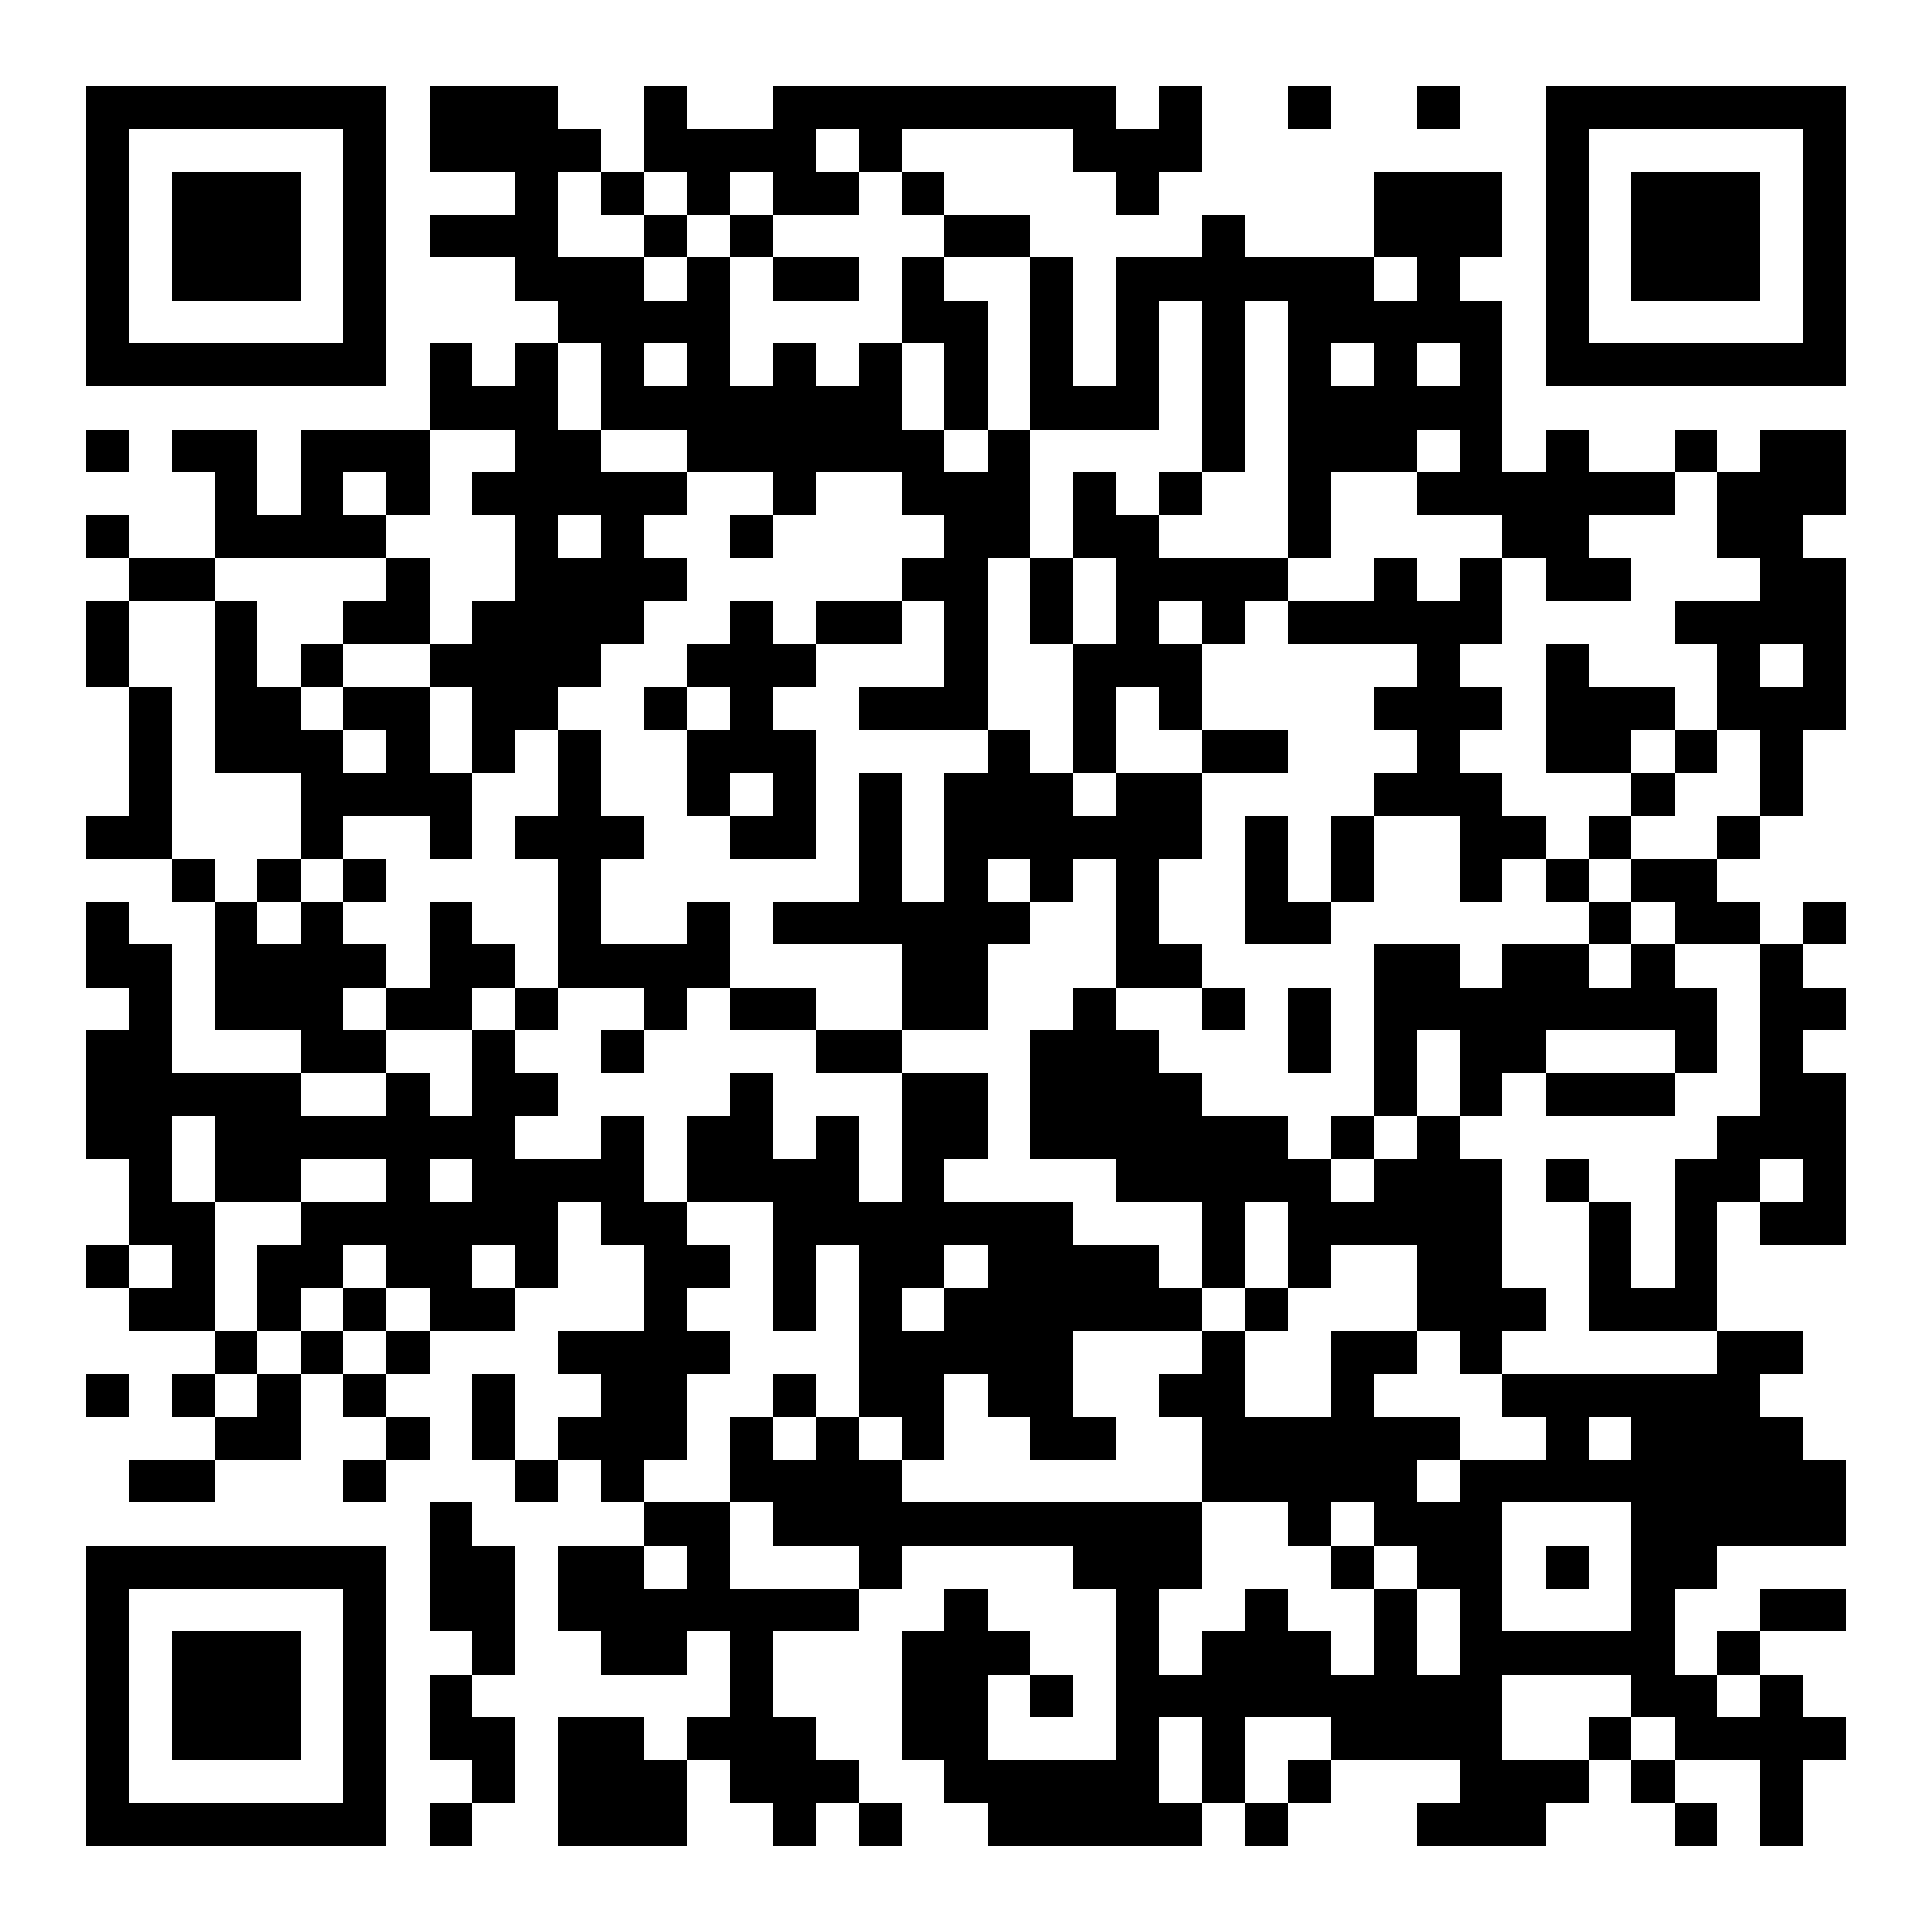
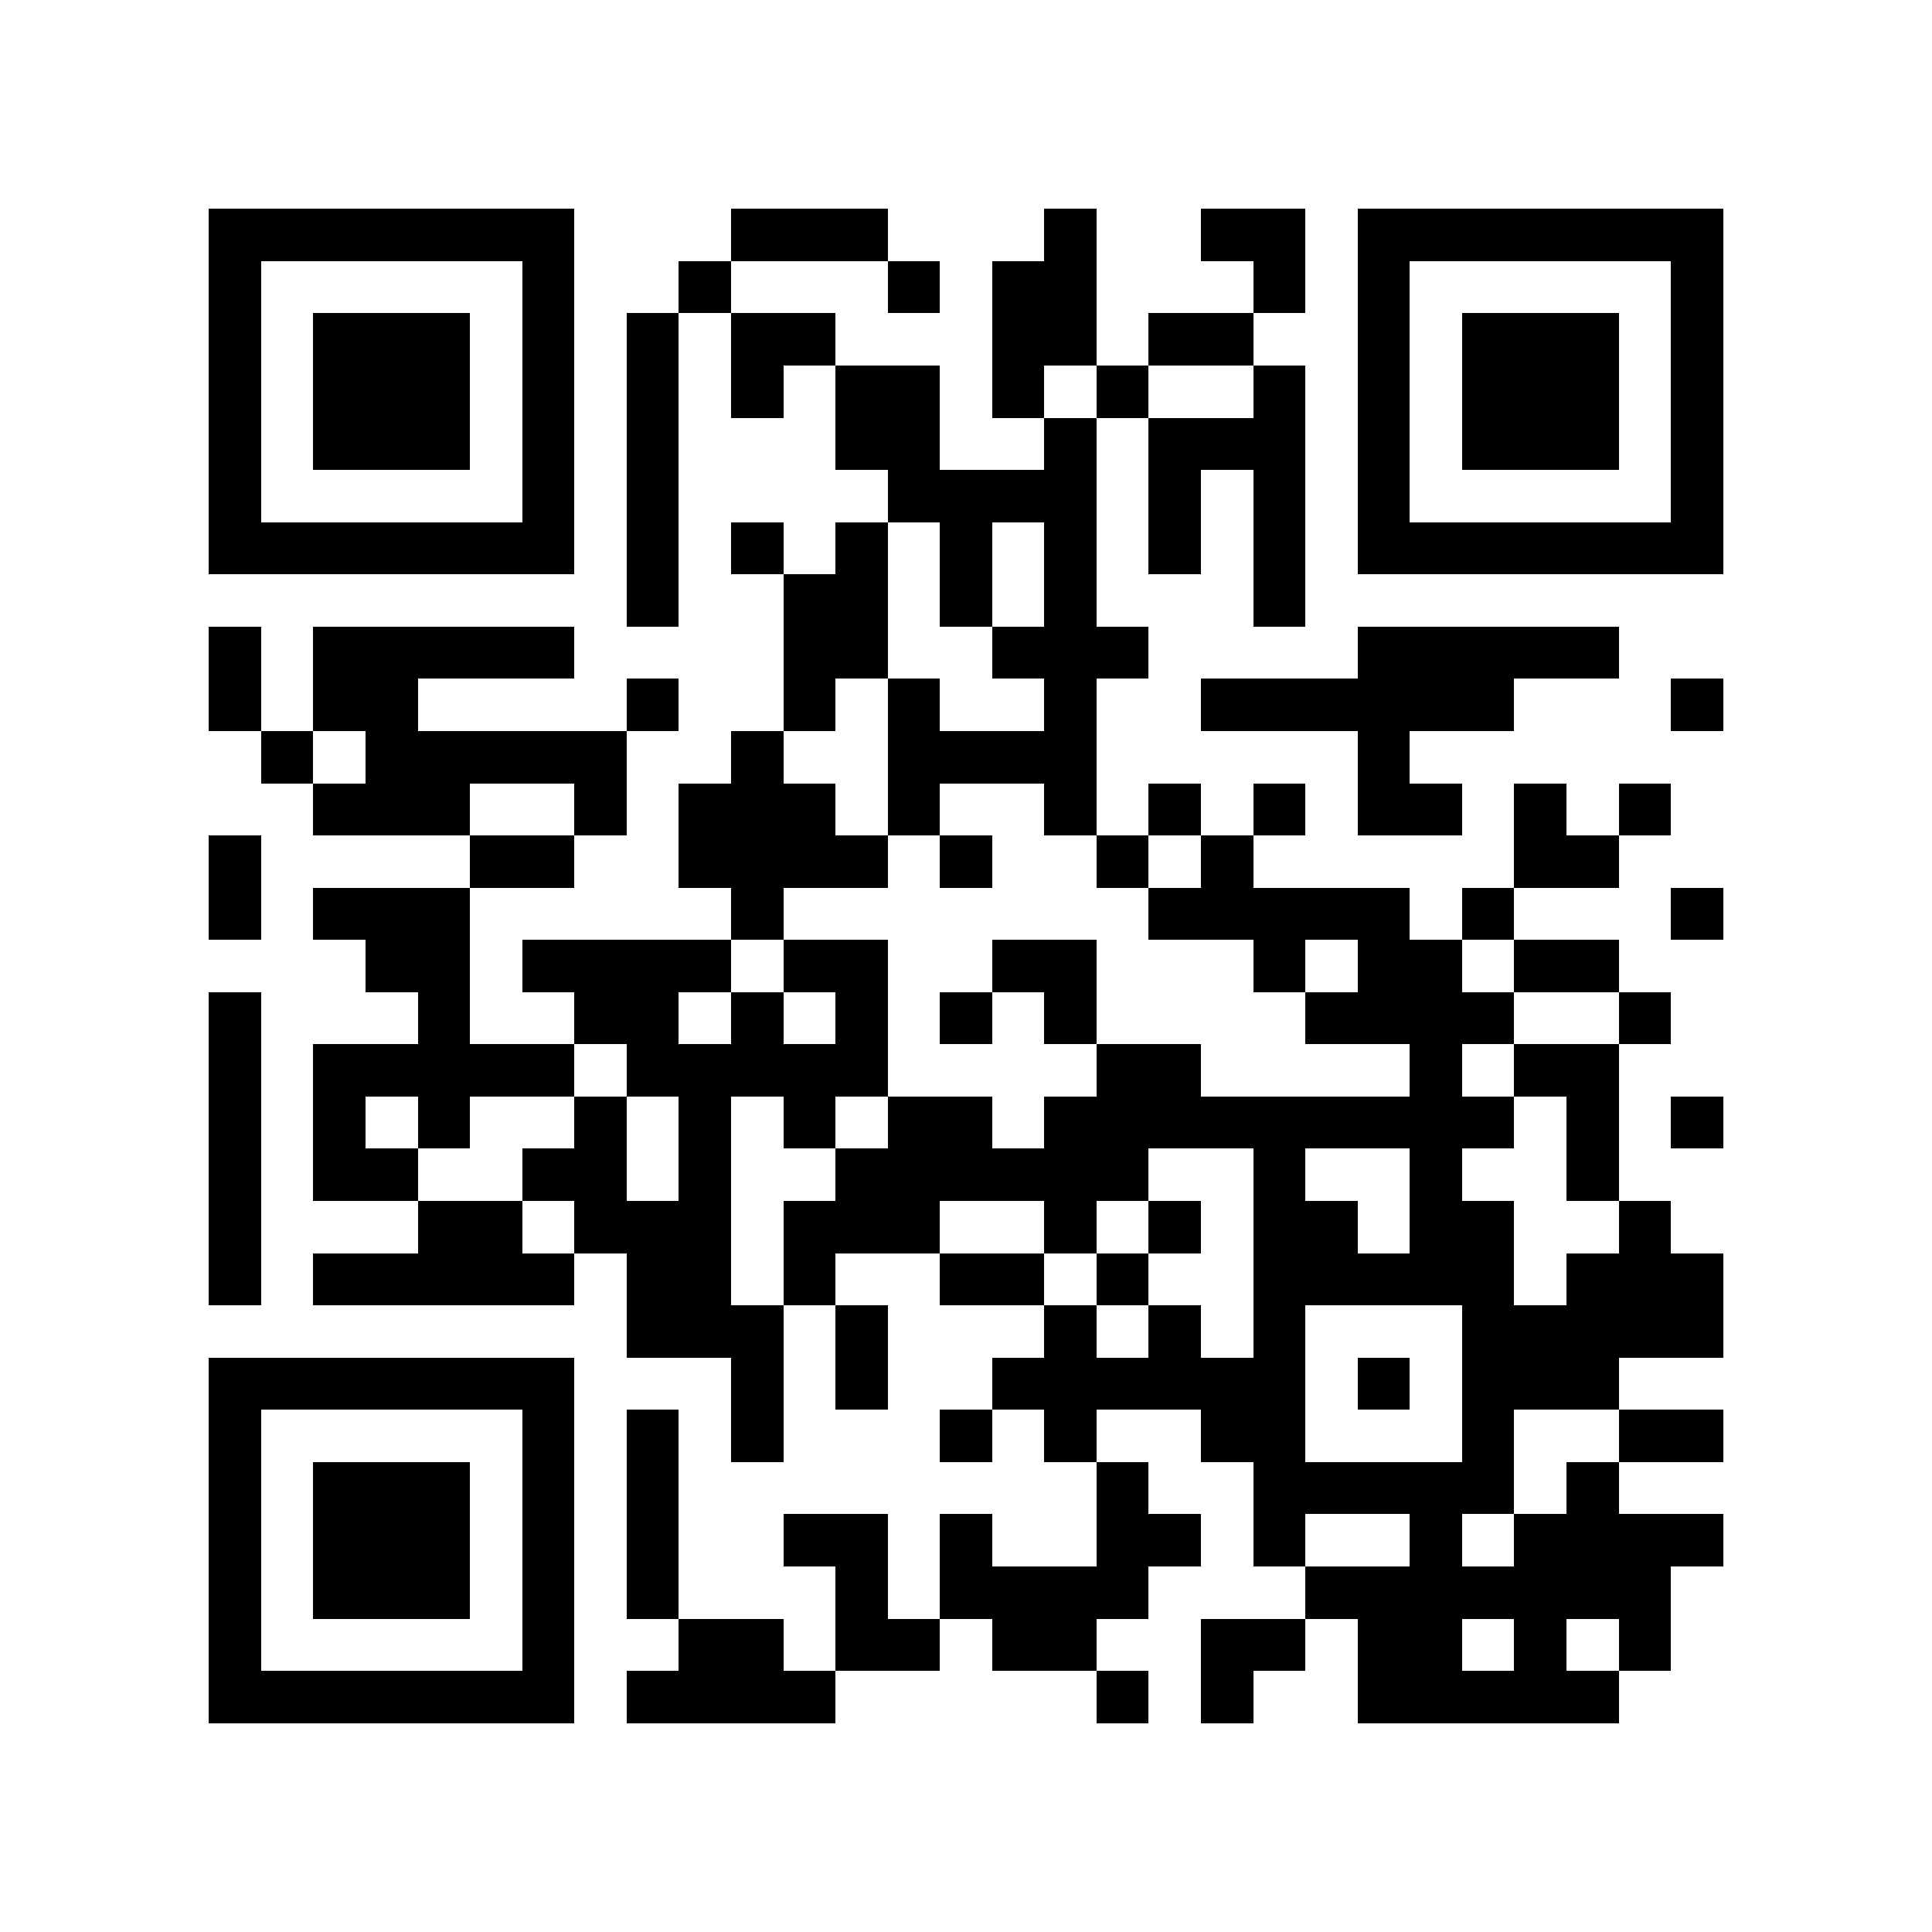
- <svg xmlns="http://www.w3.org/2000/svg" viewBox="0 0 45 45" shape-rendering="crispEdges">
-   <path fill="#ffffff" d="M0 0h45v45H0z" />
-   <path stroke="#000000" d="M2 2.5h7m1 0h3m2 0h1m2 0h8m1 0h1m2 0h1m2 0h1m2 0h7M2 3.5h1m5 0h1m1 0h4m1 0h4m1 0h1m4 0h3m8 0h1m5 0h1M2 4.5h1m1 0h3m1 0h1m3 0h1m1 0h1m1 0h1m1 0h2m1 0h1m4 0h1m5 0h3m1 0h1m1 0h3m1 0h1M2 5.5h1m1 0h3m1 0h1m1 0h3m2 0h1m1 0h1m4 0h2m4 0h1m3 0h3m1 0h1m1 0h3m1 0h1M2 6.5h1m1 0h3m1 0h1m3 0h3m1 0h1m1 0h2m1 0h1m2 0h1m1 0h6m1 0h1m2 0h1m1 0h3m1 0h1M2 7.5h1m5 0h1m4 0h4m4 0h2m1 0h1m1 0h1m1 0h1m1 0h5m1 0h1m5 0h1M2 8.5h7m1 0h1m1 0h1m1 0h1m1 0h1m1 0h1m1 0h1m1 0h1m1 0h1m1 0h1m1 0h1m1 0h1m1 0h1m1 0h1m1 0h7M10 9.5h3m1 0h7m1 0h1m1 0h3m1 0h1m1 0h5M2 10.5h1m1 0h2m1 0h3m2 0h2m2 0h6m1 0h1m4 0h1m1 0h3m1 0h1m1 0h1m2 0h1m1 0h2M5 11.5h1m1 0h1m1 0h1m1 0h5m2 0h1m2 0h3m1 0h1m1 0h1m2 0h1m2 0h6m1 0h3M2 12.5h1m2 0h4m3 0h1m1 0h1m2 0h1m4 0h2m1 0h2m3 0h1m4 0h2m3 0h2M3 13.5h2m4 0h1m2 0h4m5 0h2m1 0h1m1 0h4m2 0h1m1 0h1m1 0h2m3 0h2M2 14.5h1m2 0h1m2 0h2m1 0h4m2 0h1m1 0h2m1 0h1m1 0h1m1 0h1m1 0h1m1 0h5m4 0h4M2 15.5h1m2 0h1m1 0h1m2 0h4m2 0h3m3 0h1m2 0h3m5 0h1m2 0h1m3 0h1m1 0h1M3 16.5h1m1 0h2m1 0h2m1 0h2m2 0h1m1 0h1m2 0h3m2 0h1m1 0h1m4 0h3m1 0h3m1 0h3M3 17.5h1m1 0h3m1 0h1m1 0h1m1 0h1m2 0h3m4 0h1m1 0h1m2 0h2m3 0h1m2 0h2m1 0h1m1 0h1M3 18.5h1m3 0h4m2 0h1m2 0h1m1 0h1m1 0h1m1 0h3m1 0h2m4 0h3m3 0h1m2 0h1M2 19.5h2m3 0h1m2 0h1m1 0h3m2 0h2m1 0h1m1 0h6m1 0h1m1 0h1m2 0h2m1 0h1m2 0h1M4 20.5h1m1 0h1m1 0h1m4 0h1m6 0h1m1 0h1m1 0h1m1 0h1m2 0h1m1 0h1m2 0h1m1 0h1m1 0h2M2 21.5h1m2 0h1m1 0h1m2 0h1m2 0h1m2 0h1m1 0h6m2 0h1m2 0h2m6 0h1m1 0h2m1 0h1M2 22.5h2m1 0h4m1 0h2m1 0h4m4 0h2m3 0h2m4 0h2m1 0h2m1 0h1m2 0h1M3 23.5h1m1 0h3m1 0h2m1 0h1m2 0h1m1 0h2m2 0h2m2 0h1m2 0h1m1 0h1m1 0h8m1 0h2M2 24.5h2m3 0h2m2 0h1m2 0h1m4 0h2m3 0h3m3 0h1m1 0h1m1 0h2m3 0h1m1 0h1M2 25.5h5m2 0h1m1 0h2m4 0h1m3 0h2m1 0h4m4 0h1m1 0h1m1 0h3m2 0h2M2 26.5h2m1 0h7m2 0h1m1 0h2m1 0h1m1 0h2m1 0h6m1 0h1m1 0h1m6 0h3M3 27.5h1m1 0h2m2 0h1m1 0h4m1 0h4m1 0h1m4 0h5m1 0h3m1 0h1m2 0h2m1 0h1M3 28.5h2m2 0h6m1 0h2m2 0h7m3 0h1m1 0h5m2 0h1m1 0h1m1 0h2M2 29.5h1m1 0h1m1 0h2m1 0h2m1 0h1m2 0h2m1 0h1m1 0h2m1 0h4m1 0h1m1 0h1m2 0h2m2 0h1m1 0h1M3 30.5h2m1 0h1m1 0h1m1 0h2m3 0h1m2 0h1m1 0h1m1 0h6m1 0h1m3 0h3m1 0h3M5 31.5h1m1 0h1m1 0h1m3 0h4m3 0h5m3 0h1m2 0h2m1 0h1m5 0h2M2 32.5h1m1 0h1m1 0h1m1 0h1m2 0h1m2 0h2m2 0h1m1 0h2m1 0h2m2 0h2m2 0h1m3 0h6M5 33.5h2m2 0h1m1 0h1m1 0h3m1 0h1m1 0h1m1 0h1m2 0h2m2 0h6m2 0h1m1 0h4M3 34.5h2m3 0h1m3 0h1m1 0h1m2 0h4m7 0h5m1 0h9M10 35.5h1m4 0h2m1 0h10m2 0h1m1 0h3m3 0h5M2 36.5h7m1 0h2m1 0h2m1 0h1m3 0h1m4 0h3m3 0h1m1 0h2m1 0h1m1 0h2M2 37.5h1m5 0h1m1 0h2m1 0h7m2 0h1m3 0h1m2 0h1m2 0h1m1 0h1m3 0h1m2 0h2M2 38.5h1m1 0h3m1 0h1m2 0h1m2 0h2m1 0h1m3 0h3m2 0h1m1 0h3m1 0h1m1 0h5m1 0h1M2 39.5h1m1 0h3m1 0h1m1 0h1m6 0h1m3 0h2m1 0h1m1 0h9m3 0h2m1 0h1M2 40.5h1m1 0h3m1 0h1m1 0h2m1 0h2m1 0h3m2 0h2m3 0h1m1 0h1m2 0h4m2 0h1m1 0h4M2 41.5h1m5 0h1m2 0h1m1 0h3m1 0h3m2 0h5m1 0h1m1 0h1m3 0h3m1 0h1m2 0h1M2 42.5h7m1 0h1m2 0h3m2 0h1m1 0h1m2 0h5m1 0h1m3 0h3m3 0h1m1 0h1" />
+ <svg xmlns="http://www.w3.org/2000/svg" viewBox="0 0 37 37" shape-rendering="crispEdges">
+   <rect width="100%" height="100%" fill="#fff" />
+   <path fill="#000" d="M4 4h1v1h-1zM5 4h1v1h-1zM6 4h1v1h-1zM7 4h1v1h-1zM8 4h1v1h-1zM9 4h1v1h-1zM10 4h1v1h-1zM14 4h1v1h-1zM15 4h1v1h-1zM16 4h1v1h-1zM20 4h1v1h-1zM23 4h1v1h-1zM24 4h1v1h-1zM26 4h1v1h-1zM27 4h1v1h-1zM28 4h1v1h-1zM29 4h1v1h-1zM30 4h1v1h-1zM31 4h1v1h-1zM32 4h1v1h-1zM4 5h1v1h-1zM10 5h1v1h-1zM13 5h1v1h-1zM17 5h1v1h-1zM19 5h1v1h-1zM20 5h1v1h-1zM24 5h1v1h-1zM26 5h1v1h-1zM32 5h1v1h-1zM4 6h1v1h-1zM6 6h1v1h-1zM7 6h1v1h-1zM8 6h1v1h-1zM10 6h1v1h-1zM12 6h1v1h-1zM14 6h1v1h-1zM15 6h1v1h-1zM19 6h1v1h-1zM20 6h1v1h-1zM22 6h1v1h-1zM23 6h1v1h-1zM26 6h1v1h-1zM28 6h1v1h-1zM29 6h1v1h-1zM30 6h1v1h-1zM32 6h1v1h-1zM4 7h1v1h-1zM6 7h1v1h-1zM7 7h1v1h-1zM8 7h1v1h-1zM10 7h1v1h-1zM12 7h1v1h-1zM14 7h1v1h-1zM16 7h1v1h-1zM17 7h1v1h-1zM19 7h1v1h-1zM21 7h1v1h-1zM24 7h1v1h-1zM26 7h1v1h-1zM28 7h1v1h-1zM29 7h1v1h-1zM30 7h1v1h-1zM32 7h1v1h-1zM4 8h1v1h-1zM6 8h1v1h-1zM7 8h1v1h-1zM8 8h1v1h-1zM10 8h1v1h-1zM12 8h1v1h-1zM16 8h1v1h-1zM17 8h1v1h-1zM20 8h1v1h-1zM22 8h1v1h-1zM23 8h1v1h-1zM24 8h1v1h-1zM26 8h1v1h-1zM28 8h1v1h-1zM29 8h1v1h-1zM30 8h1v1h-1zM32 8h1v1h-1zM4 9h1v1h-1zM10 9h1v1h-1zM12 9h1v1h-1zM17 9h1v1h-1zM18 9h1v1h-1zM19 9h1v1h-1zM20 9h1v1h-1zM22 9h1v1h-1zM24 9h1v1h-1zM26 9h1v1h-1zM32 9h1v1h-1zM4 10h1v1h-1zM5 10h1v1h-1zM6 10h1v1h-1zM7 10h1v1h-1zM8 10h1v1h-1zM9 10h1v1h-1zM10 10h1v1h-1zM12 10h1v1h-1zM14 10h1v1h-1zM16 10h1v1h-1zM18 10h1v1h-1zM20 10h1v1h-1zM22 10h1v1h-1zM24 10h1v1h-1zM26 10h1v1h-1zM27 10h1v1h-1zM28 10h1v1h-1zM29 10h1v1h-1zM30 10h1v1h-1zM31 10h1v1h-1zM32 10h1v1h-1zM12 11h1v1h-1zM15 11h1v1h-1zM16 11h1v1h-1zM18 11h1v1h-1zM20 11h1v1h-1zM24 11h1v1h-1zM4 12h1v1h-1zM6 12h1v1h-1zM7 12h1v1h-1zM8 12h1v1h-1zM9 12h1v1h-1zM10 12h1v1h-1zM15 12h1v1h-1zM16 12h1v1h-1zM19 12h1v1h-1zM20 12h1v1h-1zM21 12h1v1h-1zM26 12h1v1h-1zM27 12h1v1h-1zM28 12h1v1h-1zM29 12h1v1h-1zM30 12h1v1h-1zM4 13h1v1h-1zM6 13h1v1h-1zM7 13h1v1h-1zM12 13h1v1h-1zM15 13h1v1h-1zM17 13h1v1h-1zM20 13h1v1h-1zM23 13h1v1h-1zM24 13h1v1h-1zM25 13h1v1h-1zM26 13h1v1h-1zM27 13h1v1h-1zM28 13h1v1h-1zM32 13h1v1h-1zM5 14h1v1h-1zM7 14h1v1h-1zM8 14h1v1h-1zM9 14h1v1h-1zM10 14h1v1h-1zM11 14h1v1h-1zM14 14h1v1h-1zM17 14h1v1h-1zM18 14h1v1h-1zM19 14h1v1h-1zM20 14h1v1h-1zM26 14h1v1h-1zM6 15h1v1h-1zM7 15h1v1h-1zM8 15h1v1h-1zM11 15h1v1h-1zM13 15h1v1h-1zM14 15h1v1h-1zM15 15h1v1h-1zM17 15h1v1h-1zM20 15h1v1h-1zM22 15h1v1h-1zM24 15h1v1h-1zM26 15h1v1h-1zM27 15h1v1h-1zM29 15h1v1h-1zM31 15h1v1h-1zM4 16h1v1h-1zM9 16h1v1h-1zM10 16h1v1h-1zM13 16h1v1h-1zM14 16h1v1h-1zM15 16h1v1h-1zM16 16h1v1h-1zM18 16h1v1h-1zM21 16h1v1h-1zM23 16h1v1h-1zM29 16h1v1h-1zM30 16h1v1h-1zM4 17h1v1h-1zM6 17h1v1h-1zM7 17h1v1h-1zM8 17h1v1h-1zM14 17h1v1h-1zM22 17h1v1h-1zM23 17h1v1h-1zM24 17h1v1h-1zM25 17h1v1h-1zM26 17h1v1h-1zM28 17h1v1h-1zM32 17h1v1h-1zM7 18h1v1h-1zM8 18h1v1h-1zM10 18h1v1h-1zM11 18h1v1h-1zM12 18h1v1h-1zM13 18h1v1h-1zM15 18h1v1h-1zM16 18h1v1h-1zM19 18h1v1h-1zM20 18h1v1h-1zM24 18h1v1h-1zM26 18h1v1h-1zM27 18h1v1h-1zM29 18h1v1h-1zM30 18h1v1h-1zM4 19h1v1h-1zM8 19h1v1h-1zM11 19h1v1h-1zM12 19h1v1h-1zM14 19h1v1h-1zM16 19h1v1h-1zM18 19h1v1h-1zM20 19h1v1h-1zM25 19h1v1h-1zM26 19h1v1h-1zM27 19h1v1h-1zM28 19h1v1h-1zM31 19h1v1h-1zM4 20h1v1h-1zM6 20h1v1h-1zM7 20h1v1h-1zM8 20h1v1h-1zM9 20h1v1h-1zM10 20h1v1h-1zM12 20h1v1h-1zM13 20h1v1h-1zM14 20h1v1h-1zM15 20h1v1h-1zM16 20h1v1h-1zM21 20h1v1h-1zM22 20h1v1h-1zM27 20h1v1h-1zM29 20h1v1h-1zM30 20h1v1h-1zM4 21h1v1h-1zM6 21h1v1h-1zM8 21h1v1h-1zM11 21h1v1h-1zM13 21h1v1h-1zM15 21h1v1h-1zM17 21h1v1h-1zM18 21h1v1h-1zM20 21h1v1h-1zM21 21h1v1h-1zM22 21h1v1h-1zM23 21h1v1h-1zM24 21h1v1h-1zM25 21h1v1h-1zM26 21h1v1h-1zM27 21h1v1h-1zM28 21h1v1h-1zM30 21h1v1h-1zM32 21h1v1h-1zM4 22h1v1h-1zM6 22h1v1h-1zM7 22h1v1h-1zM10 22h1v1h-1zM11 22h1v1h-1zM13 22h1v1h-1zM16 22h1v1h-1zM17 22h1v1h-1zM18 22h1v1h-1zM19 22h1v1h-1zM20 22h1v1h-1zM21 22h1v1h-1zM24 22h1v1h-1zM27 22h1v1h-1zM30 22h1v1h-1zM4 23h1v1h-1zM8 23h1v1h-1zM9 23h1v1h-1zM11 23h1v1h-1zM12 23h1v1h-1zM13 23h1v1h-1zM15 23h1v1h-1zM16 23h1v1h-1zM17 23h1v1h-1zM20 23h1v1h-1zM22 23h1v1h-1zM24 23h1v1h-1zM25 23h1v1h-1zM27 23h1v1h-1zM28 23h1v1h-1zM31 23h1v1h-1zM4 24h1v1h-1zM6 24h1v1h-1zM7 24h1v1h-1zM8 24h1v1h-1zM9 24h1v1h-1zM10 24h1v1h-1zM12 24h1v1h-1zM13 24h1v1h-1zM15 24h1v1h-1zM18 24h1v1h-1zM19 24h1v1h-1zM21 24h1v1h-1zM24 24h1v1h-1zM25 24h1v1h-1zM26 24h1v1h-1zM27 24h1v1h-1zM28 24h1v1h-1zM30 24h1v1h-1zM31 24h1v1h-1zM32 24h1v1h-1zM12 25h1v1h-1zM13 25h1v1h-1zM14 25h1v1h-1zM16 25h1v1h-1zM20 25h1v1h-1zM22 25h1v1h-1zM24 25h1v1h-1zM28 25h1v1h-1zM29 25h1v1h-1zM30 25h1v1h-1zM31 25h1v1h-1zM32 25h1v1h-1zM4 26h1v1h-1zM5 26h1v1h-1zM6 26h1v1h-1zM7 26h1v1h-1zM8 26h1v1h-1zM9 26h1v1h-1zM10 26h1v1h-1zM14 26h1v1h-1zM16 26h1v1h-1zM19 26h1v1h-1zM20 26h1v1h-1zM21 26h1v1h-1zM22 26h1v1h-1zM23 26h1v1h-1zM24 26h1v1h-1zM26 26h1v1h-1zM28 26h1v1h-1zM29 26h1v1h-1zM30 26h1v1h-1zM4 27h1v1h-1zM10 27h1v1h-1zM12 27h1v1h-1zM14 27h1v1h-1zM18 27h1v1h-1zM20 27h1v1h-1zM23 27h1v1h-1zM24 27h1v1h-1zM28 27h1v1h-1zM31 27h1v1h-1zM32 27h1v1h-1zM4 28h1v1h-1zM6 28h1v1h-1zM7 28h1v1h-1zM8 28h1v1h-1zM10 28h1v1h-1zM12 28h1v1h-1zM21 28h1v1h-1zM24 28h1v1h-1zM25 28h1v1h-1zM26 28h1v1h-1zM27 28h1v1h-1zM28 28h1v1h-1zM30 28h1v1h-1zM4 29h1v1h-1zM6 29h1v1h-1zM7 29h1v1h-1zM8 29h1v1h-1zM10 29h1v1h-1zM12 29h1v1h-1zM15 29h1v1h-1zM16 29h1v1h-1zM18 29h1v1h-1zM21 29h1v1h-1zM22 29h1v1h-1zM24 29h1v1h-1zM27 29h1v1h-1zM29 29h1v1h-1zM30 29h1v1h-1zM31 29h1v1h-1zM32 29h1v1h-1zM4 30h1v1h-1zM6 30h1v1h-1zM7 30h1v1h-1zM8 30h1v1h-1zM10 30h1v1h-1zM12 30h1v1h-1zM16 30h1v1h-1zM18 30h1v1h-1zM19 30h1v1h-1zM20 30h1v1h-1zM21 30h1v1h-1zM25 30h1v1h-1zM26 30h1v1h-1zM27 30h1v1h-1zM28 30h1v1h-1zM29 30h1v1h-1zM30 30h1v1h-1zM31 30h1v1h-1zM4 31h1v1h-1zM10 31h1v1h-1zM13 31h1v1h-1zM14 31h1v1h-1zM16 31h1v1h-1zM17 31h1v1h-1zM19 31h1v1h-1zM20 31h1v1h-1zM23 31h1v1h-1zM24 31h1v1h-1zM26 31h1v1h-1zM27 31h1v1h-1zM29 31h1v1h-1zM31 31h1v1h-1zM4 32h1v1h-1zM5 32h1v1h-1zM6 32h1v1h-1zM7 32h1v1h-1zM8 32h1v1h-1zM9 32h1v1h-1zM10 32h1v1h-1zM12 32h1v1h-1zM13 32h1v1h-1zM14 32h1v1h-1zM15 32h1v1h-1zM21 32h1v1h-1zM23 32h1v1h-1zM26 32h1v1h-1zM27 32h1v1h-1zM28 32h1v1h-1zM29 32h1v1h-1zM30 32h1v1h-1z" />
</svg>
